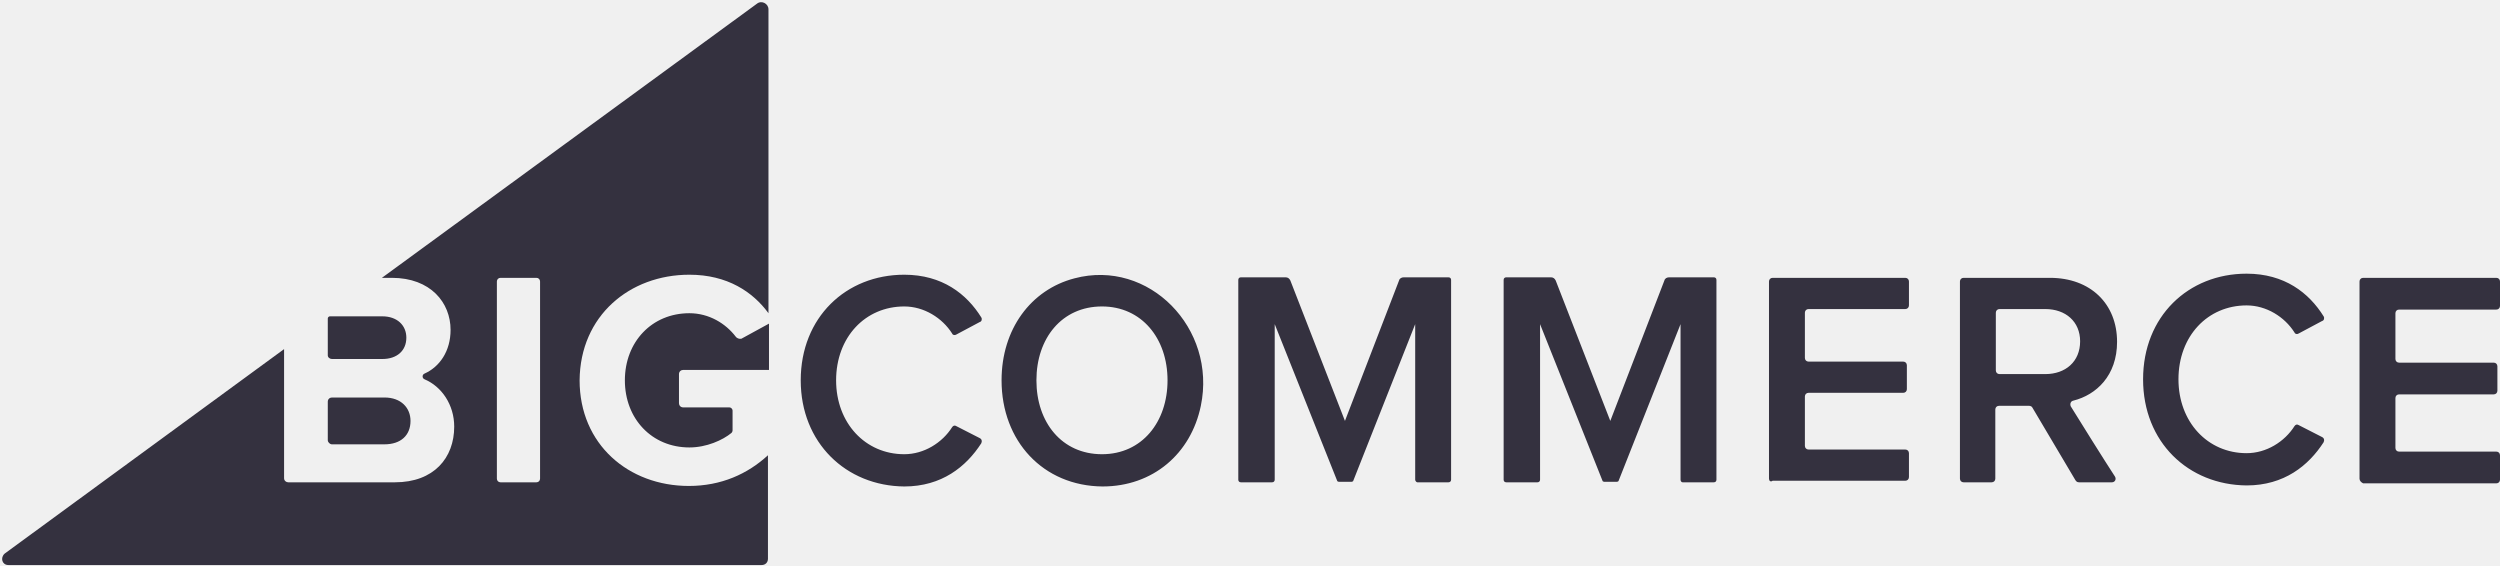
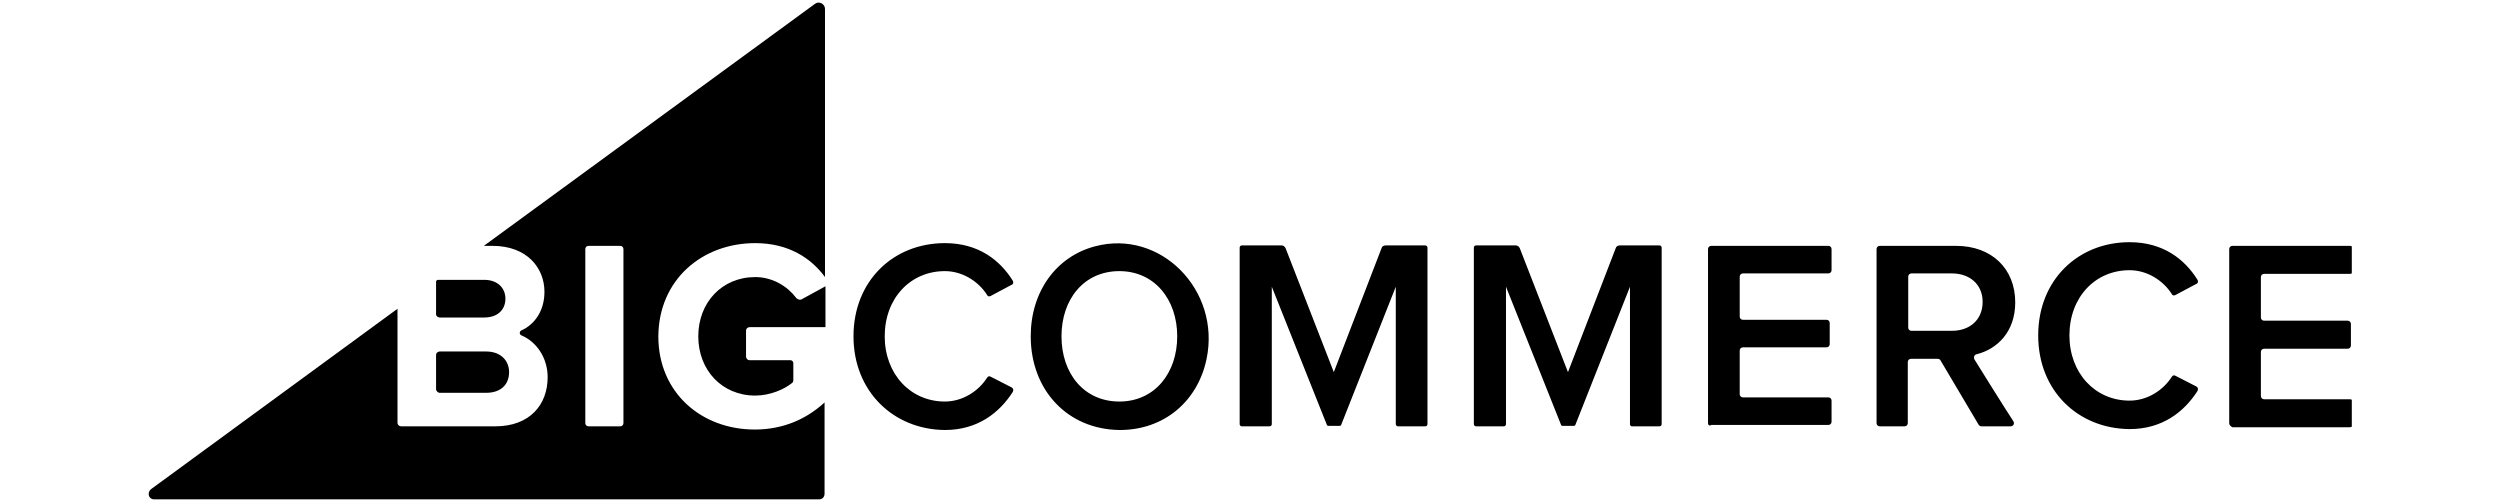
- <svg xmlns="http://www.w3.org/2000/svg" height="-80" viewBox="68.6 121.7 480.5 108.6" width="2500">
-   <g fill="#34313f">
-     <path d="m201.1 174.5c7.3 0 12.2 3.3 15.2 7.4v-58.4c0-1.1-1.3-1.8-2.2-1.1l-72.1 52.7h1.9c7.5 0 11.3 4.8 11.3 10 0 4.1-2.1 7.1-5 8.4-.5.2-.5.9 0 1.1 3.3 1.4 5.7 4.9 5.7 9.1 0 6-3.9 10.7-11.4 10.7h-20.5c-.4 0-.8-.3-.8-.8v-24.8l-53.7 39.3c-.9.8-.5 2.2.7 2.2h144.8c.7 0 1.2-.5 1.2-1.2v-19.9c-3.9 3.6-9 5.9-15.2 5.9-11.6 0-21-8-21-20.3.1-12.4 9.6-20.3 21.1-20.3zm-28.7 39.2c0 .4-.3.7-.7.7h-6.9c-.4 0-.7-.3-.7-.7v-37.9c0-.4.3-.7.7-.7h6.9c.4 0 .7.3.7.7z" />
-     <path d="m132.4 190.7h9.7c2.8 0 4.6-1.6 4.6-4.1 0-2.4-1.8-4.1-4.6-4.1h-10.1c-.2 0-.4.2-.4.4v7.1c0 .4.4.7.8.7zm0 16.4h10.1c3.1 0 5-1.7 5-4.5 0-2.5-1.8-4.5-5-4.5h-10.1c-.4 0-.8.3-.8.8v7.4c0 .4.4.8.8.8zm77.6-20.7c-1.9-2.5-5.1-4.5-8.9-4.5-7.2 0-12.4 5.5-12.4 12.9s5.2 12.9 12.4 12.9c3.3 0 6.4-1.4 8.1-2.8.1-.1.2-.3.2-.5v-3.8c0-.3-.3-.6-.6-.6h-8.9c-.5 0-.8-.4-.8-.8v-5.6c0-.5.4-.8.8-.8h16.5v-8.9l-5.3 2.9c-.4.1-.9-.1-1.1-.4zm12.5 8.4c0-12.1 8.7-20.3 19.9-20.3 7.3 0 12 3.7 14.8 8.2.2.3.1.8-.3.9l-4.5 2.4c-.3.2-.7.1-.8-.2-1.9-3-5.4-5.2-9.2-5.2-7.5 0-13.1 5.9-13.1 14.2 0 8.2 5.6 14.2 13.1 14.2 3.8 0 7.3-2.2 9.2-5.2.2-.3.5-.4.8-.2l4.5 2.3c.4.2.5.6.3 1-2.9 4.5-7.6 8.3-14.8 8.3-11.2-.1-19.9-8.4-19.9-20.4zm38.6 0c0-9.8 5.6-17.4 14-19.6 14.3-3.8 27.4 9.6 24.3 24.5-1.9 9.2-9.2 15.5-18.9 15.5-11.4-.1-19.4-8.7-19.4-20.4zm31.9 0c0-8.1-5-14.2-12.6-14.2-7.7 0-12.6 6.1-12.6 14.2s4.9 14.2 12.6 14.2 12.6-6.2 12.6-14.2zm47.6 19.1v-29.9l-11.9 30.1c0 .1-.2.2-.3.2h-2.5c-.1 0-.3-.1-.3-.2l-12-30.1v29.9c0 .3-.2.5-.5.5h-6c-.3 0-.5-.2-.5-.5v-38.4c0-.3.2-.5.5-.5h8.6c.4 0 .7.2.9.6l10.5 27 10.4-27c.1-.4.5-.6.9-.6h8.6c.3 0 .5.2.5.5v38.4c0 .3-.2.5-.5.5h-6c-.1 0-.4-.2-.4-.5zm68-.2v-37.9c0-.4.3-.7.7-.7h25.5c.4 0 .7.3.7.7v4.6c0 .4-.3.7-.7.7h-18.6c-.4 0-.7.3-.7.7v8.7c0 .4.3.7.7.7h18.2c.4 0 .7.3.7.7v4.6c0 .4-.3.7-.7.7h-18.2c-.4 0-.7.3-.7.7v9.5c0 .4.3.7.7.7h18.6c.4 0 .7.3.7.7v4.6c0 .4-.3.7-.7.7h-25.5c-.4.3-.7 0-.7-.4zm58.9.3-8.3-14c-.1-.2-.4-.3-.6-.3h-5.8c-.4 0-.7.3-.7.7v13.3c0 .4-.3.7-.7.7h-5.4c-.4 0-.7-.3-.7-.7v-37.9c0-.4.3-.7.7-.7h16.6c7.8 0 12.9 5 12.9 12.3 0 6.5-4 10.2-8.4 11.3-.5.1-.7.6-.5 1.1 1.6 2.6 6.6 10.6 8.5 13.5.3.5 0 1.1-.6 1.1h-6.3c-.3 0-.5-.1-.7-.4zm.9-26.7c0-3.8-2.8-6.2-6.7-6.2h-8.8c-.4 0-.7.3-.7.7v11.1c0 .4.3.7.7.7h8.8c3.9 0 6.7-2.4 6.7-6.3zm53.7 26.4v-37.9c0-.4.3-.7.7-.7h25.6c.4 0 .7.3.7.7v4.7c0 .4-.3.7-.7.7h-18.7c-.4 0-.7.3-.7.7v8.8c0 .4.3.7.7.7h18.2c.4 0 .7.3.7.7v4.7c0 .4-.3.7-.7.7h-18.2c-.4 0-.7.3-.7.7v9.6c0 .4.3.7.7.7h18.7c.4 0 .7.3.7.7v4.7c0 .4-.3.7-.7.7h-25.6c-.4-.2-.7-.5-.7-.9zm-41.6-19.1c0-12.1 8.7-20.3 19.9-20.3 7.3 0 12 3.7 14.8 8.2.2.3.1.8-.3.9l-4.5 2.4c-.3.2-.7.1-.8-.2-1.9-3-5.4-5.2-9.2-5.2-7.5 0-13.1 5.9-13.1 14.2 0 8.2 5.6 14.2 13.1 14.2 3.8 0 7.3-2.2 9.2-5.2.2-.3.5-.4.8-.2l4.5 2.3c.4.2.5.6.3 1-2.9 4.5-7.6 8.3-14.8 8.3-11.2-.1-19.9-8.3-19.9-20.4zm-88.9 19.3v-29.9l-11.9 30.1c0 .1-.2.2-.3.2h-2.5c-.1 0-.3-.1-.3-.2l-12-30.1v29.9c0 .3-.2.5-.5.5h-6c-.3 0-.5-.2-.5-.5v-38.4c0-.3.2-.5.5-.5h8.6c.4 0 .7.2.9.6l10.5 27 10.4-27c.1-.4.5-.6.9-.6h8.6c.3 0 .5.2.5.5v38.4c0 .3-.2.5-.5.5h-6c-.2 0-.4-.2-.4-.5z" />
+ <svg xmlns="http://www.w3.org/2000/svg" width="500" zoomAndPan="magnify" viewBox="0 0 375 75" height="100" preserveAspectRatio="xMidYMid meet" version="1.0">
+   <defs>
+     <clipPath id="f1fba06ac5">
+       <path d="M 22.02 0 L 124 0 L 124 75 L 22.02 75 Z M 22.02 0 " clip-rule="nonzero" />
+     </clipPath>
+     <clipPath id="7fe8915b24">
+       <path d="M 65 36 L 352.77 36 L 352.77 65 L 65 65 Z M 65 36 " clip-rule="nonzero" />
+     </clipPath>
+   </defs>
+   <rect x="-37.5" width="450" fill="#ffffff" y="-7.5" height="90" fill-opacity="1" />
+   <rect x="-37.5" width="450" fill="#ffffff" y="-7.5" height="90" fill-opacity="1" />
+   <g clip-path="url(#f1fba06ac5)">
+     <path fill="#000000" d="M 113.281 36.469 C 118.309 36.469 121.684 38.738 123.75 41.562 L 123.75 1.34 C 123.75 0.582 122.855 0.098 122.238 0.582 L 72.574 36.879 L 73.883 36.879 C 79.051 36.879 81.668 40.188 81.668 43.77 C 81.668 46.594 80.219 48.66 78.223 49.555 C 77.879 49.691 77.879 50.172 78.223 50.312 C 80.496 51.277 82.148 53.688 82.148 56.578 C 82.148 60.711 79.465 63.949 74.297 63.949 L 60.176 63.949 C 59.902 63.949 59.625 63.742 59.625 63.398 L 59.625 46.316 L 22.637 73.387 C 22.02 73.938 22.293 74.902 23.121 74.902 L 122.855 74.902 C 123.34 74.902 123.684 74.555 123.684 74.074 L 123.684 60.367 C 120.996 62.848 117.484 64.43 113.215 64.43 C 105.223 64.43 98.75 58.922 98.75 50.449 C 98.816 41.91 105.359 36.469 113.281 36.469 Z M 93.516 63.469 C 93.516 63.742 93.309 63.949 93.031 63.949 L 88.281 63.949 C 88.004 63.949 87.797 63.742 87.797 63.469 L 87.797 37.363 C 87.797 37.086 88.004 36.879 88.281 36.879 L 93.031 36.879 C 93.309 36.879 93.516 37.086 93.516 37.363 Z M 93.516 63.469 " fill-opacity="1" fill-rule="nonzero" />
+   </g>
+   <g clip-path="url(#7fe8915b24)">
+     <path fill="#000000" d="M 65.961 47.625 L 72.645 47.625 C 74.574 47.625 75.812 46.523 75.812 44.801 C 75.812 43.148 74.574 41.977 72.645 41.977 L 65.688 41.977 C 65.551 41.977 65.41 42.113 65.41 42.254 L 65.41 47.145 C 65.41 47.418 65.688 47.625 65.961 47.625 Z M 65.961 58.922 L 72.918 58.922 C 75.055 58.922 76.363 57.75 76.363 55.82 C 76.363 54.102 75.125 52.723 72.918 52.723 L 65.961 52.723 C 65.688 52.723 65.41 52.93 65.41 53.273 L 65.41 58.371 C 65.41 58.645 65.688 58.922 65.961 58.922 Z M 119.414 44.664 C 118.105 42.941 115.898 41.562 113.281 41.562 C 108.324 41.562 104.742 45.352 104.742 50.449 C 104.742 55.547 108.324 59.336 113.281 59.336 C 115.555 59.336 117.691 58.371 118.863 57.406 C 118.93 57.336 119 57.199 119 57.062 L 119 54.445 C 119 54.238 118.793 54.031 118.586 54.031 L 112.457 54.031 C 112.113 54.031 111.906 53.754 111.906 53.48 L 111.906 49.621 C 111.906 49.277 112.18 49.07 112.457 49.07 L 123.82 49.07 L 123.82 42.941 L 120.172 44.938 C 119.895 45.008 119.551 44.871 119.414 44.664 Z M 128.023 50.449 C 128.023 42.113 134.016 36.469 141.73 36.469 C 146.758 36.469 149.996 39.016 151.922 42.113 C 152.062 42.32 151.992 42.664 151.715 42.734 L 148.617 44.387 C 148.41 44.527 148.137 44.457 148.066 44.25 C 146.758 42.184 144.348 40.668 141.73 40.668 C 136.562 40.668 132.707 44.73 132.707 50.449 C 132.707 56.098 136.562 60.23 141.73 60.23 C 144.348 60.23 146.758 58.715 148.066 56.648 C 148.203 56.441 148.41 56.371 148.617 56.512 L 151.715 58.094 C 151.992 58.23 152.062 58.508 151.922 58.785 C 149.926 61.883 146.688 64.5 141.73 64.5 C 134.016 64.43 128.023 58.715 128.023 50.449 Z M 154.609 50.449 C 154.609 43.699 158.465 38.465 164.254 36.949 C 174.102 34.332 183.125 43.562 180.988 53.824 C 179.68 60.16 174.652 64.5 167.973 64.5 C 160.121 64.43 154.609 58.508 154.609 50.449 Z M 176.582 50.449 C 176.582 44.871 173.137 40.668 167.902 40.668 C 162.598 40.668 159.223 44.871 159.223 50.449 C 159.223 56.027 162.598 60.23 167.902 60.23 C 173.207 60.23 176.582 55.961 176.582 50.449 Z M 209.367 63.605 L 209.367 43.012 L 201.172 63.742 C 201.172 63.812 201.035 63.879 200.965 63.879 L 199.242 63.879 C 199.172 63.879 199.035 63.812 199.035 63.742 L 190.77 43.012 L 190.77 63.605 C 190.77 63.812 190.633 63.949 190.426 63.949 L 186.293 63.949 C 186.086 63.949 185.949 63.812 185.949 63.605 L 185.949 37.156 C 185.949 36.949 186.086 36.812 186.293 36.812 L 192.219 36.812 C 192.492 36.812 192.699 36.949 192.836 37.223 L 200.07 55.82 L 207.234 37.223 C 207.301 36.949 207.578 36.812 207.852 36.812 L 213.777 36.812 C 213.984 36.812 214.121 36.949 214.121 37.156 L 214.121 63.605 C 214.121 63.812 213.984 63.949 213.777 63.949 L 209.645 63.949 C 209.574 63.949 209.367 63.812 209.367 63.605 Z M 256.203 63.469 L 256.203 37.363 C 256.203 37.086 256.41 36.879 256.688 36.879 L 274.25 36.879 C 274.527 36.879 274.734 37.086 274.734 37.363 L 274.734 40.531 C 274.734 40.805 274.527 41.012 274.25 41.012 L 261.441 41.012 C 261.164 41.012 260.957 41.219 260.957 41.496 L 260.957 47.488 C 260.957 47.762 261.164 47.969 261.441 47.969 L 273.977 47.969 C 274.25 47.969 274.457 48.176 274.457 48.453 L 274.457 51.621 C 274.457 51.895 274.25 52.102 273.977 52.102 L 261.441 52.102 C 261.164 52.102 260.957 52.309 260.957 52.586 L 260.957 59.129 C 260.957 59.402 261.164 59.609 261.441 59.609 L 274.25 59.609 C 274.527 59.609 274.734 59.816 274.734 60.094 L 274.734 63.262 C 274.734 63.535 274.527 63.742 274.25 63.742 L 256.688 63.742 C 256.41 63.949 256.203 63.742 256.203 63.469 Z M 296.773 63.672 L 291.059 54.031 C 290.988 53.895 290.781 53.824 290.645 53.824 L 286.648 53.824 C 286.375 53.824 286.168 54.031 286.168 54.305 L 286.168 63.469 C 286.168 63.742 285.961 63.949 285.684 63.949 L 281.965 63.949 C 281.691 63.949 281.484 63.742 281.484 63.469 L 281.484 37.363 C 281.484 37.086 281.691 36.879 281.965 36.879 L 293.398 36.879 C 298.773 36.879 302.285 40.324 302.285 45.352 C 302.285 49.828 299.531 52.379 296.5 53.137 C 296.156 53.203 296.016 53.547 296.156 53.895 C 297.258 55.684 300.699 61.195 302.008 63.191 C 302.215 63.535 302.008 63.949 301.598 63.949 L 297.258 63.949 C 297.051 63.949 296.914 63.879 296.773 63.672 Z M 297.395 45.285 C 297.395 42.664 295.465 41.012 292.781 41.012 L 286.719 41.012 C 286.441 41.012 286.234 41.219 286.234 41.496 L 286.234 49.141 C 286.234 49.414 286.441 49.621 286.719 49.621 L 292.781 49.621 C 295.465 49.621 297.395 47.969 297.395 45.285 Z M 334.383 63.469 L 334.383 37.363 C 334.383 37.086 334.59 36.879 334.863 36.879 L 352.496 36.879 C 352.773 36.879 352.98 37.086 352.98 37.363 L 352.98 40.598 C 352.98 40.875 352.773 41.082 352.496 41.082 L 339.617 41.082 C 339.34 41.082 339.133 41.289 339.133 41.562 L 339.133 47.625 C 339.133 47.902 339.34 48.105 339.617 48.105 L 352.152 48.105 C 352.43 48.105 352.637 48.312 352.637 48.59 L 352.637 51.828 C 352.637 52.102 352.43 52.309 352.152 52.309 L 339.617 52.309 C 339.34 52.309 339.133 52.516 339.133 52.789 L 339.133 59.402 C 339.133 59.68 339.34 59.887 339.617 59.887 L 352.496 59.887 C 352.773 59.887 352.98 60.094 352.98 60.367 L 352.98 63.605 C 352.98 63.879 352.773 64.086 352.496 64.086 L 334.863 64.086 C 334.59 63.949 334.383 63.742 334.383 63.469 Z M 305.73 50.312 C 305.73 41.977 311.723 36.328 319.434 36.328 C 324.465 36.328 327.699 38.879 329.629 41.977 C 329.766 42.184 329.699 42.527 329.422 42.598 L 326.324 44.25 C 326.117 44.387 325.84 44.32 325.773 44.113 C 324.465 42.047 322.055 40.531 319.434 40.531 C 314.27 40.531 310.414 44.594 310.414 50.312 C 310.414 55.961 314.27 60.094 319.434 60.094 C 322.055 60.094 324.465 58.578 325.773 56.512 C 325.91 56.305 326.117 56.234 326.324 56.371 L 329.422 57.957 C 329.699 58.094 329.766 58.371 329.629 58.645 C 327.633 61.746 324.395 64.363 319.434 64.363 C 311.723 64.293 305.73 58.645 305.73 50.312 Z M 244.496 63.605 L 244.496 43.012 L 236.301 63.742 C 236.301 63.812 236.16 63.879 236.094 63.879 L 234.371 63.879 C 234.301 63.879 234.164 63.812 234.164 63.742 L 225.898 43.012 L 225.898 63.605 C 225.898 63.812 225.762 63.949 225.555 63.949 L 221.422 63.949 C 221.215 63.949 221.078 63.812 221.078 63.605 L 221.078 37.156 C 221.078 36.949 221.215 36.812 221.422 36.812 L 227.344 36.812 C 227.621 36.812 227.828 36.949 227.965 37.223 L 235.195 55.82 L 242.359 37.223 C 242.43 36.949 242.703 36.812 242.98 36.812 L 248.902 36.812 C 249.109 36.812 249.25 36.949 249.25 37.156 L 249.25 63.605 C 249.25 63.812 249.109 63.949 248.902 63.949 L 244.77 63.949 C 244.633 63.949 244.496 63.812 244.496 63.605 Z M 244.496 63.605 " fill-opacity="1" fill-rule="nonzero" />
  </g>
</svg>
